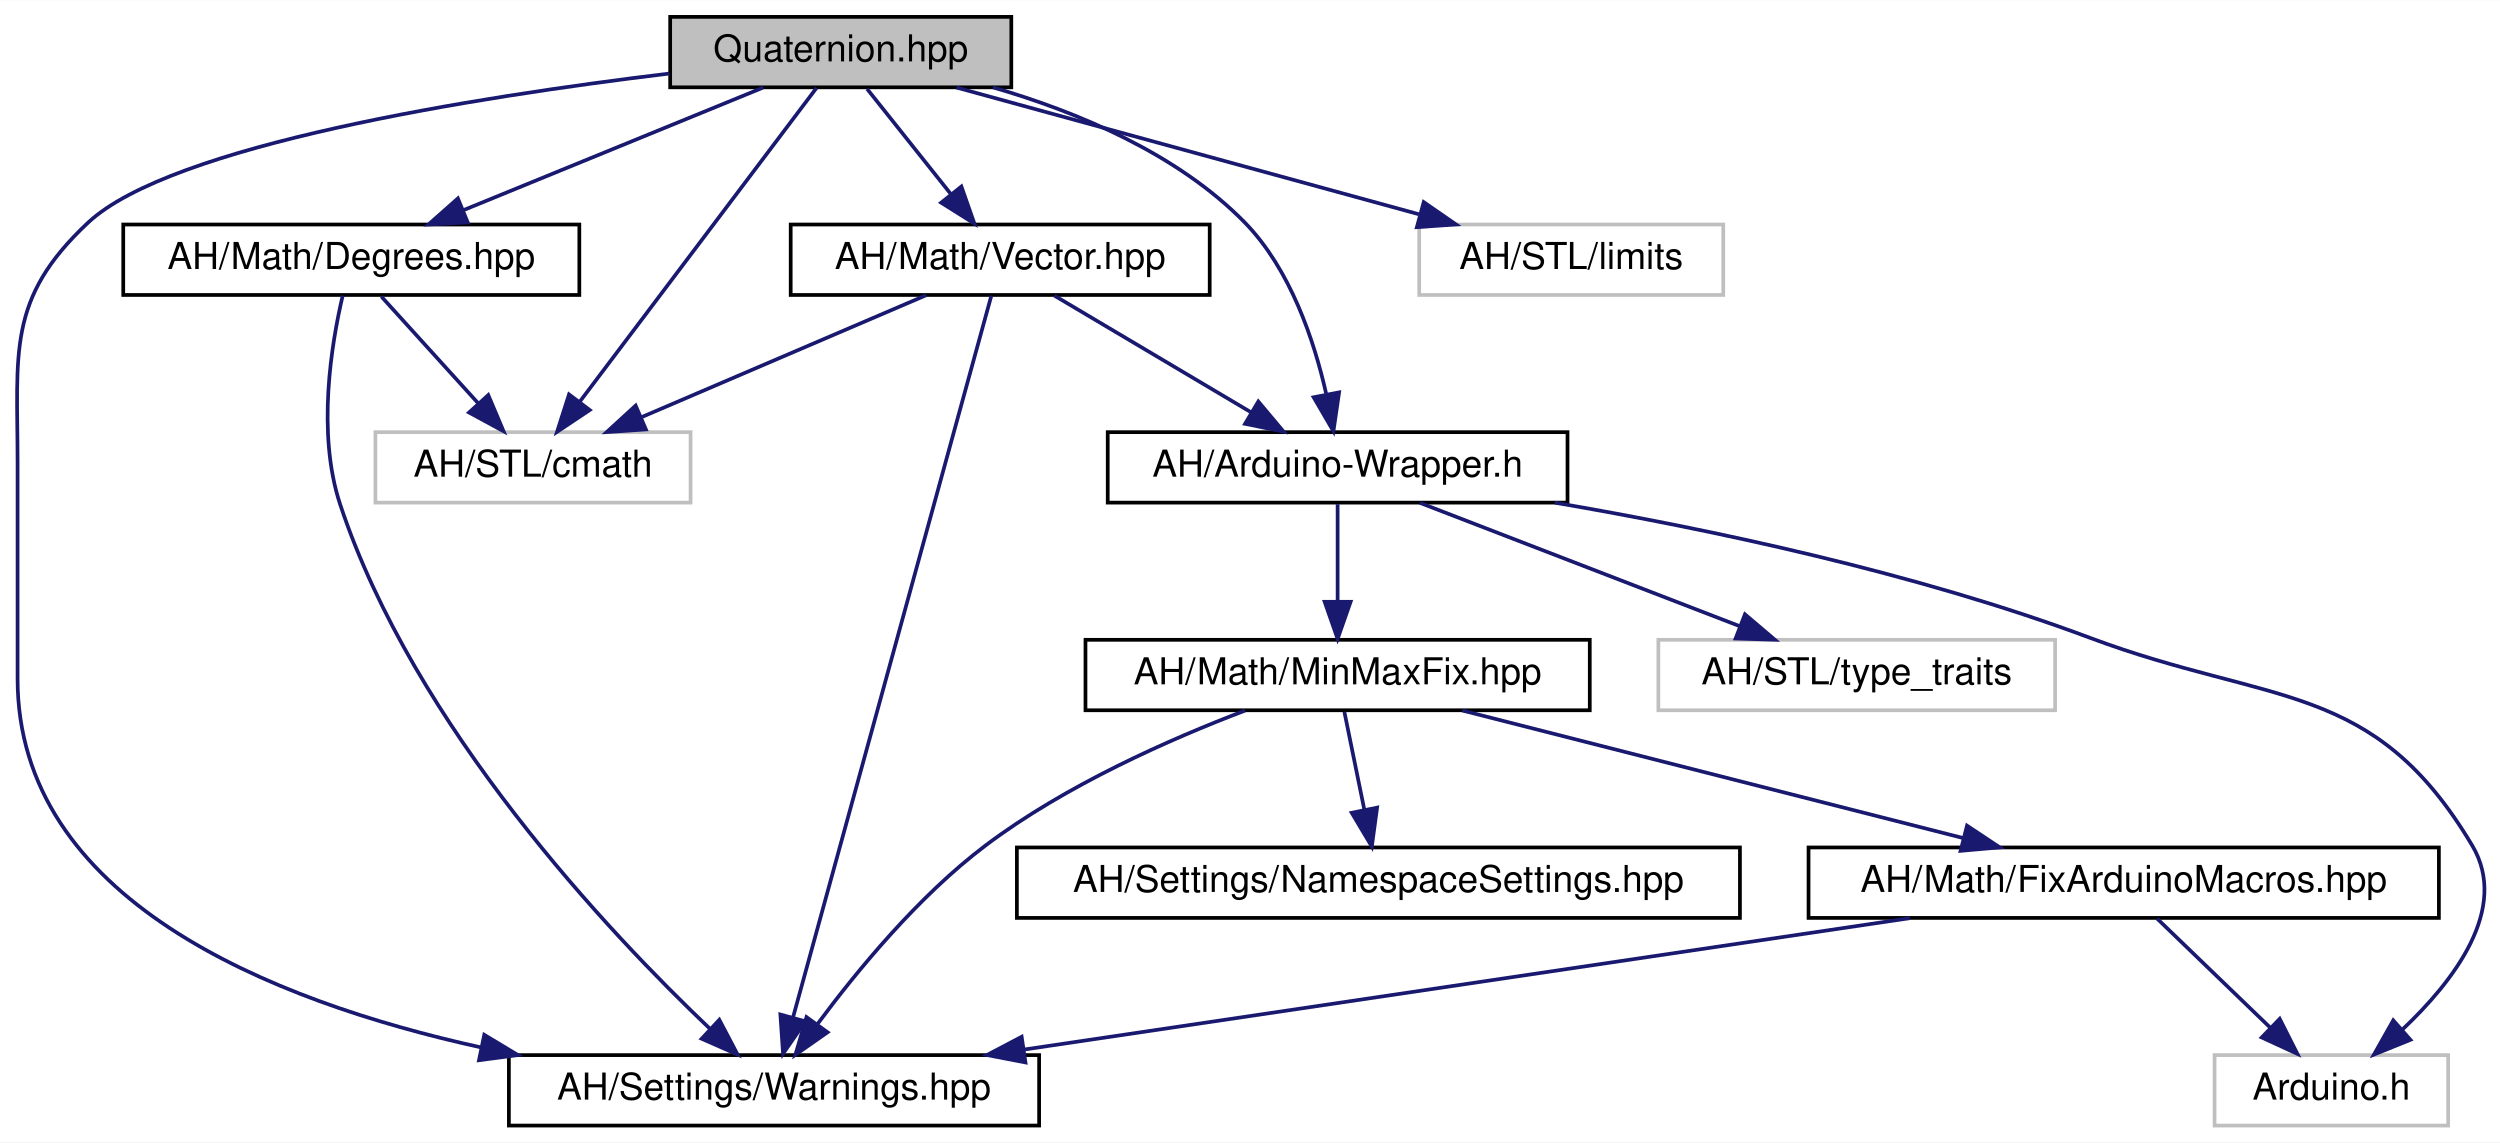
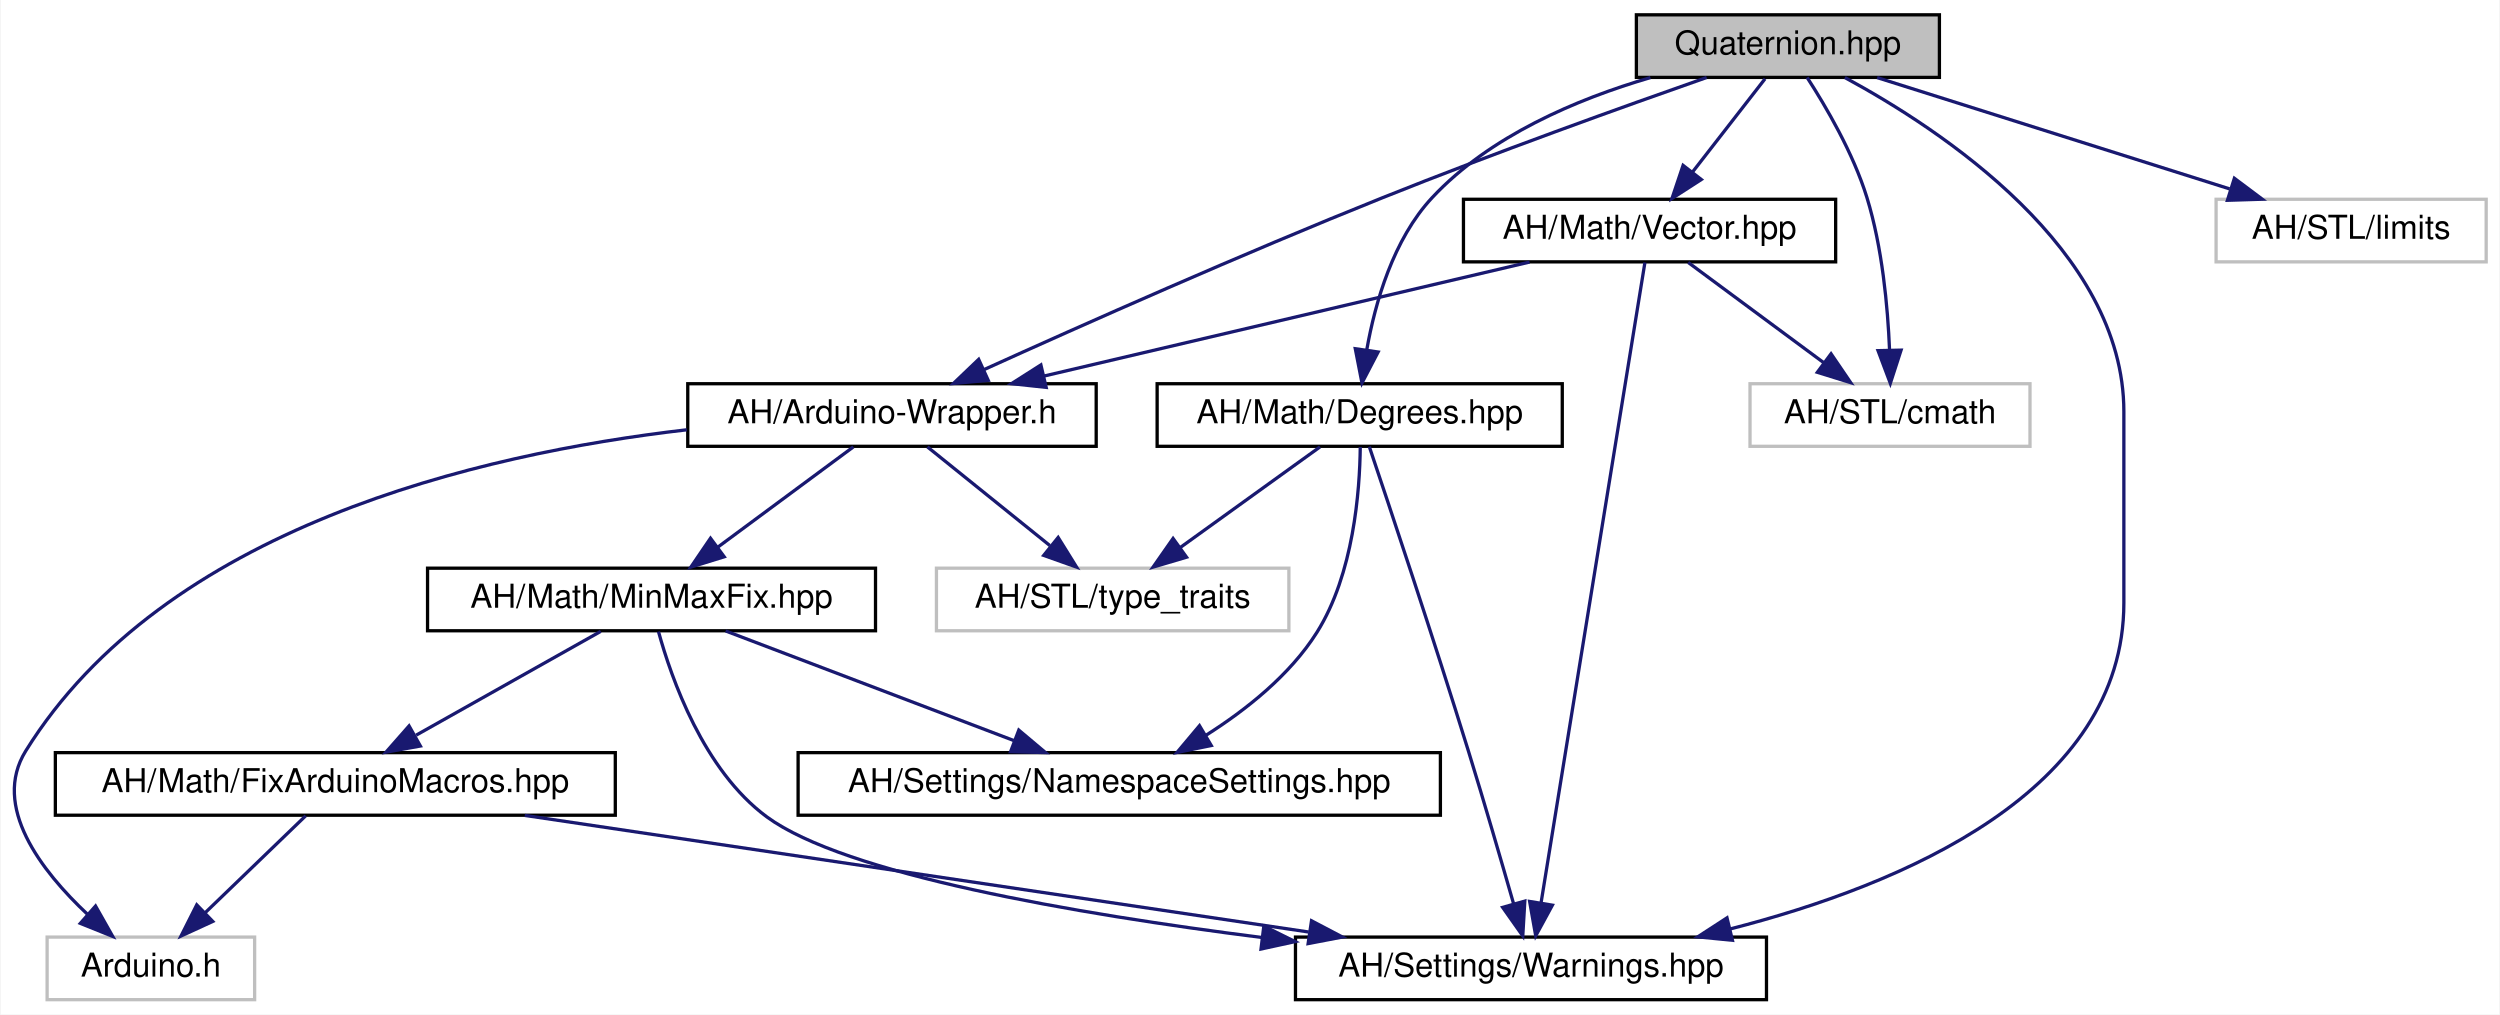
- <svg xmlns="http://www.w3.org/2000/svg" xmlns:xlink="http://www.w3.org/1999/xlink" width="674pt" height="308pt" viewBox="0.00 0.00 674.22 308.00">
+ <svg xmlns="http://www.w3.org/2000/svg" xmlns:xlink="http://www.w3.org/1999/xlink" width="759pt" height="308pt" viewBox="0.00 0.00 758.61 308.00">
  <g id="graph0" class="graph" transform="scale(1 1) rotate(0) translate(4 304)">
-     <polygon fill="white" stroke="transparent" points="-4,4 -4,-304 670.22,-304 670.22,4 -4,4" />
+     <polygon fill="white" stroke="transparent" points="-4,4 -4,-304 754.61,-304 754.61,4 -4,4" />
    <g id="node1" class="node">
      <g id="a_node1">
        <a xlink:title="Definition of Quaternion and EulerAngles.">
-           <polygon fill="#bfbfbf" stroke="black" points="176.74,-280.5 176.74,-299.5 268.74,-299.5 268.74,-280.5 176.74,-280.5" />
-           <text text-anchor="middle" x="222.74" y="-287.5" font-family="Helvetica,sans-Serif" font-size="10.00">Quaternion.hpp</text>
+           <polygon fill="#bfbfbf" stroke="black" points="492.61,-280.5 492.61,-299.5 584.61,-299.5 584.61,-280.5 492.61,-280.5" />
+           <text text-anchor="middle" x="538.61" y="-287.5" font-family="Helvetica,sans-Serif" font-size="10.00">Quaternion.hpp</text>
        </a>
      </g>
    </g>
    <g id="node2" class="node">
      <g id="a_node2">
        <a xlink:href="../../d1/d65/Warnings_8hpp.html" target="_top" xlink:title=" ">
-           <polygon fill="white" stroke="black" points="133.24,-0.5 133.24,-19.5 276.24,-19.5 276.24,-0.5 133.24,-0.5" />
-           <text text-anchor="middle" x="204.74" y="-7.5" font-family="Helvetica,sans-Serif" font-size="10.00">AH/Settings/Warnings.hpp</text>
+           <polygon fill="white" stroke="black" points="389.11,-0.5 389.11,-19.5 532.11,-19.5 532.11,-0.5 389.11,-0.5" />
+           <text text-anchor="middle" x="460.61" y="-7.5" font-family="Helvetica,sans-Serif" font-size="10.00">AH/Settings/Warnings.hpp</text>
        </a>
      </g>
    </g>
    <g id="edge1" class="edge">
-       <path fill="none" stroke="midnightblue" d="M176.53,-284.22C123.83,-277.85 42.08,-264.9 19.74,-244 -2.23,-223.43 0.74,-209.1 0.74,-179 0.74,-179 0.74,-179 0.74,-121 0.74,-61.66 68.44,-34.19 125.84,-21.55" />
-       <polygon fill="midnightblue" stroke="midnightblue" points="126.6,-24.97 135.68,-19.51 125.18,-18.12 126.6,-24.97" />
+       <path fill="none" stroke="midnightblue" d="M555.91,-280.45C585.01,-264.72 640.61,-228.22 640.61,-179 640.61,-179 640.61,-179 640.61,-121 640.61,-63.71 573.41,-35.37 521.13,-21.98" />
+       <polygon fill="midnightblue" stroke="midnightblue" points="521.77,-18.53 511.23,-19.57 520.12,-25.34 521.77,-18.53" />
    </g>
    <g id="node3" class="node">
      <g id="a_node3">
        <a xlink:href="../../d6/ddf/Arduino-Wrapper_8h.html" target="_top" xlink:title=" ">
-           <polygon fill="white" stroke="black" points="294.74,-168.5 294.74,-187.5 418.74,-187.5 418.74,-168.5 294.74,-168.5" />
-           <text text-anchor="middle" x="356.74" y="-175.5" font-family="Helvetica,sans-Serif" font-size="10.00">AH/Arduino-Wrapper.h</text>
+           <polygon fill="white" stroke="black" points="204.61,-168.5 204.61,-187.5 328.61,-187.5 328.61,-168.5 204.61,-168.5" />
+           <text text-anchor="middle" x="266.61" y="-175.5" font-family="Helvetica,sans-Serif" font-size="10.00">AH/Arduino-Wrapper.h</text>
        </a>
      </g>
    </g>
    <g id="edge2" class="edge">
-       <path fill="none" stroke="midnightblue" d="M263.78,-280.49C286.4,-273.92 313.51,-262.68 331.74,-244 344,-231.44 350.4,-212.22 353.64,-197.93" />
-       <polygon fill="midnightblue" stroke="midnightblue" points="357.14,-198.24 355.61,-187.75 350.27,-196.91 357.14,-198.24" />
+       <path fill="none" stroke="midnightblue" d="M513.94,-280.47C488.99,-271.73 449.38,-257.53 415.61,-244 373.01,-226.93 324.41,-205.32 294.62,-191.82" />
+       <polygon fill="midnightblue" stroke="midnightblue" points="295.83,-188.53 285.27,-187.58 292.93,-194.9 295.83,-188.53" />
    </g>
    <g id="node9" class="node">
      <g id="a_node9">
        <a xlink:href="../../de/d79/Degrees_8hpp.html" target="_top" xlink:title="Conversions between radians and degrees.">
-           <polygon fill="white" stroke="black" points="29.24,-224.5 29.24,-243.5 152.24,-243.5 152.24,-224.5 29.24,-224.5" />
-           <text text-anchor="middle" x="90.74" y="-231.5" font-family="Helvetica,sans-Serif" font-size="10.00">AH/Math/Degrees.hpp</text>
+           <polygon fill="white" stroke="black" points="347.11,-168.5 347.11,-187.5 470.11,-187.5 470.11,-168.5 347.11,-168.5" />
+           <text text-anchor="middle" x="408.61" y="-175.5" font-family="Helvetica,sans-Serif" font-size="10.00">AH/Math/Degrees.hpp</text>
        </a>
      </g>
    </g>
    <g id="edge11" class="edge">
-       <path fill="none" stroke="midnightblue" d="M201.83,-280.44C180.01,-271.52 145.59,-257.44 120.85,-247.32" />
-       <polygon fill="midnightblue" stroke="midnightblue" points="122.14,-244.06 111.56,-243.52 119.49,-250.54 122.14,-244.06" />
+       <path fill="none" stroke="midnightblue" d="M496.86,-280.44C474.51,-273.9 448.08,-262.71 430.61,-244 418.8,-231.36 413.31,-212.15 410.77,-197.89" />
+       <polygon fill="midnightblue" stroke="midnightblue" points="414.2,-197.13 409.3,-187.73 407.27,-198.13 414.2,-197.13" />
    </g>
    <g id="node10" class="node">
      <g id="a_node10">
-         <a xlink:title=" ">
-           <polygon fill="white" stroke="#bfbfbf" points="97.24,-168.5 97.24,-187.5 182.24,-187.5 182.24,-168.5 97.24,-168.5" />
-           <text text-anchor="middle" x="139.74" y="-175.5" font-family="Helvetica,sans-Serif" font-size="10.00">AH/STL/cmath</text>
+         <a xlink:href="../../de/dd9/Vector_8hpp.html" target="_top" xlink:title="Definition of Vec2f and Vec3f.">
+           <polygon fill="white" stroke="black" points="440.11,-224.5 440.11,-243.5 553.11,-243.5 553.11,-224.5 440.11,-224.5" />
+           <text text-anchor="middle" x="496.61" y="-231.5" font-family="Helvetica,sans-Serif" font-size="10.00">AH/Math/Vector.hpp</text>
        </a>
      </g>
    </g>
-     <g id="edge18" class="edge">
-       <path fill="none" stroke="midnightblue" d="M216.23,-280.37C202.47,-262.14 170.25,-219.43 152.33,-195.68" />
-       <polygon fill="midnightblue" stroke="midnightblue" points="155.04,-193.47 146.23,-187.59 149.46,-197.68 155.04,-193.47" />
+     <g id="edge15" class="edge">
+       <path fill="none" stroke="midnightblue" d="M531.67,-280.08C525.68,-272.38 516.86,-261.03 509.56,-251.65" />
+       <polygon fill="midnightblue" stroke="midnightblue" points="512.32,-249.5 503.42,-243.75 506.79,-253.79 512.32,-249.5" />
    </g>
    <g id="node11" class="node">
      <g id="a_node11">
-         <a xlink:href="../../de/dd9/Vector_8hpp.html" target="_top" xlink:title="Definition of Vec2f and Vec3f.">
-           <polygon fill="white" stroke="black" points="209.24,-224.5 209.24,-243.5 322.24,-243.5 322.24,-224.5 209.24,-224.5" />
-           <text text-anchor="middle" x="265.74" y="-231.5" font-family="Helvetica,sans-Serif" font-size="10.00">AH/Math/Vector.hpp</text>
+         <a xlink:title=" ">
+           <polygon fill="white" stroke="#bfbfbf" points="527.11,-168.5 527.11,-187.5 612.11,-187.5 612.11,-168.5 527.11,-168.5" />
+           <text text-anchor="middle" x="569.61" y="-175.5" font-family="Helvetica,sans-Serif" font-size="10.00">AH/STL/cmath</text>
        </a>
      </g>
    </g>
-     <g id="edge14" class="edge">
-       <path fill="none" stroke="midnightblue" d="M229.84,-280.08C235.98,-272.38 245.01,-261.03 252.48,-251.65" />
-       <polygon fill="midnightblue" stroke="midnightblue" points="255.28,-253.75 258.78,-243.75 249.81,-249.39 255.28,-253.75" />
+     <g id="edge19" class="edge">
+       <path fill="none" stroke="midnightblue" d="M544.45,-280.47C550.11,-271.73 558.44,-257.54 562.61,-244 567.26,-228.9 568.92,-211 569.47,-197.81" />
+       <polygon fill="midnightblue" stroke="midnightblue" points="572.97,-197.7 569.71,-187.62 565.98,-197.54 572.97,-197.7" />
    </g>
    <g id="node12" class="node">
      <g id="a_node12">
        <a xlink:title=" ">
-           <polygon fill="white" stroke="#bfbfbf" points="378.74,-224.5 378.74,-243.5 460.74,-243.5 460.74,-224.5 378.74,-224.5" />
-           <text text-anchor="middle" x="419.74" y="-231.5" font-family="Helvetica,sans-Serif" font-size="10.00">AH/STL/limits</text>
+           <polygon fill="white" stroke="#bfbfbf" points="668.61,-224.5 668.61,-243.5 750.61,-243.5 750.61,-224.5 668.61,-224.5" />
+           <text text-anchor="middle" x="709.61" y="-231.5" font-family="Helvetica,sans-Serif" font-size="10.00">AH/STL/limits</text>
        </a>
      </g>
    </g>
-     <g id="edge19" class="edge">
-       <path fill="none" stroke="midnightblue" d="M253.96,-280.44C287.68,-271.2 341.54,-256.44 378.68,-246.26" />
-       <polygon fill="midnightblue" stroke="midnightblue" points="379.96,-249.54 388.67,-243.52 378.11,-242.78 379.96,-249.54" />
+     <g id="edge20" class="edge">
+       <path fill="none" stroke="midnightblue" d="M565.71,-280.44C594.6,-271.32 640.53,-256.81 672.72,-246.65" />
+       <polygon fill="midnightblue" stroke="midnightblue" points="674.16,-249.87 682.64,-243.52 672.05,-243.19 674.16,-249.87" />
    </g>
    <g id="node4" class="node">
      <g id="a_node4">
        <a xlink:href="../../d7/d79/MinMaxFix_8hpp.html" target="_top" xlink:title=" ">
-           <polygon fill="white" stroke="black" points="288.74,-112.5 288.74,-131.5 424.74,-131.5 424.74,-112.5 288.74,-112.5" />
-           <text text-anchor="middle" x="356.74" y="-119.5" font-family="Helvetica,sans-Serif" font-size="10.00">AH/Math/MinMaxFix.hpp</text>
+           <polygon fill="white" stroke="black" points="125.61,-112.5 125.61,-131.5 261.61,-131.5 261.61,-112.5 125.61,-112.5" />
+           <text text-anchor="middle" x="193.61" y="-119.5" font-family="Helvetica,sans-Serif" font-size="10.00">AH/Math/MinMaxFix.hpp</text>
        </a>
      </g>
    </g>
    <g id="edge3" class="edge">
-       <path fill="none" stroke="midnightblue" d="M356.74,-168.08C356.74,-161.01 356.74,-150.86 356.74,-141.99" />
-       <polygon fill="midnightblue" stroke="midnightblue" points="360.24,-141.75 356.74,-131.75 353.24,-141.75 360.24,-141.75" />
+       <path fill="none" stroke="midnightblue" d="M254.88,-168.32C243.77,-160.11 226.87,-147.6 213.63,-137.81" />
+       <polygon fill="midnightblue" stroke="midnightblue" points="215.67,-134.97 205.55,-131.83 211.51,-140.59 215.67,-134.97" />
    </g>
    <g id="node6" class="node">
      <g id="a_node6">
        <a xlink:title=" ">
-           <polygon fill="white" stroke="#bfbfbf" points="593.24,-0.5 593.24,-19.5 656.24,-19.5 656.24,-0.5 593.24,-0.5" />
-           <text text-anchor="middle" x="624.74" y="-7.5" font-family="Helvetica,sans-Serif" font-size="10.00">Arduino.h</text>
+           <polygon fill="white" stroke="#bfbfbf" points="10.11,-0.5 10.11,-19.5 73.11,-19.5 73.11,-0.5 10.11,-0.5" />
+           <text text-anchor="middle" x="41.61" y="-7.5" font-family="Helvetica,sans-Serif" font-size="10.00">Arduino.h</text>
        </a>
      </g>
    </g>
    <g id="edge10" class="edge">
-       <path fill="none" stroke="midnightblue" d="M415.3,-168.49C456.54,-161.43 512.58,-149.65 559.74,-132 608.55,-113.74 636.11,-120.79 662.74,-76 672.83,-59.03 657.79,-39.46 643.76,-26.26" />
-       <polygon fill="midnightblue" stroke="midnightblue" points="646.06,-23.62 636.23,-19.65 641.43,-28.88 646.06,-23.62" />
+       <path fill="none" stroke="midnightblue" d="M204.34,-173.52C140.77,-166.17 45.64,-143.74 3.61,-76 -6.8,-59.22 8.3,-39.62 22.43,-26.36" />
+       <polygon fill="midnightblue" stroke="midnightblue" points="24.81,-28.93 30.02,-19.71 20.19,-23.67 24.81,-28.93" />
    </g>
    <g id="node8" class="node">
      <g id="a_node8">
        <a xlink:title=" ">
-           <polygon fill="white" stroke="#bfbfbf" points="443.24,-112.5 443.24,-131.5 550.24,-131.5 550.24,-112.5 443.24,-112.5" />
-           <text text-anchor="middle" x="496.74" y="-119.5" font-family="Helvetica,sans-Serif" font-size="10.00">AH/STL/type_traits</text>
+           <polygon fill="white" stroke="#bfbfbf" points="280.11,-112.5 280.11,-131.5 387.11,-131.5 387.11,-112.5 280.11,-112.5" />
+           <text text-anchor="middle" x="333.61" y="-119.5" font-family="Helvetica,sans-Serif" font-size="10.00">AH/STL/type_traits</text>
        </a>
      </g>
    </g>
    <g id="edge9" class="edge">
-       <path fill="none" stroke="midnightblue" d="M378.93,-168.44C402.17,-159.48 438.89,-145.31 465.16,-135.18" />
-       <polygon fill="midnightblue" stroke="midnightblue" points="466.59,-138.38 474.66,-131.52 464.07,-131.85 466.59,-138.38" />
+       <path fill="none" stroke="midnightblue" d="M277.37,-168.32C287.38,-160.26 302.5,-148.08 314.54,-138.37" />
+       <polygon fill="midnightblue" stroke="midnightblue" points="317.06,-140.83 322.65,-131.83 312.67,-135.38 317.06,-140.83" />
    </g>
    <g id="edge4" class="edge">
-       <path fill="none" stroke="midnightblue" d="M331.8,-112.42C311.68,-104.77 283.3,-92.27 261.74,-76 243.66,-62.35 227.09,-42.2 216.53,-27.96" />
-       <polygon fill="midnightblue" stroke="midnightblue" points="219.18,-25.66 210.5,-19.58 213.5,-29.75 219.18,-25.66" />
+       <path fill="none" stroke="midnightblue" d="M195.72,-112.25C199.63,-98.04 209.41,-70.13 228.61,-56 252.27,-38.6 322.01,-26.59 378.9,-19.38" />
+       <polygon fill="midnightblue" stroke="midnightblue" points="379.5,-22.83 389,-18.13 378.65,-15.88 379.5,-22.83" />
    </g>
    <g id="node5" class="node">
      <g id="a_node5">
        <a xlink:href="../../d6/d3b/FixArduinoMacros_8hpp.html" target="_top" xlink:title=" ">
-           <polygon fill="white" stroke="black" points="483.74,-56.5 483.74,-75.5 653.74,-75.5 653.74,-56.5 483.74,-56.5" />
-           <text text-anchor="middle" x="568.74" y="-63.5" font-family="Helvetica,sans-Serif" font-size="10.00">AH/Math/FixArduinoMacros.hpp</text>
+           <polygon fill="white" stroke="black" points="12.61,-56.5 12.61,-75.5 182.61,-75.5 182.61,-56.5 12.61,-56.5" />
+           <text text-anchor="middle" x="97.61" y="-63.5" font-family="Helvetica,sans-Serif" font-size="10.00">AH/Math/FixArduinoMacros.hpp</text>
        </a>
      </g>
    </g>
    <g id="edge5" class="edge">
-       <path fill="none" stroke="midnightblue" d="M390.34,-112.44C426.93,-103.12 485.58,-88.18 525.57,-78" />
-       <polygon fill="midnightblue" stroke="midnightblue" points="526.48,-81.38 535.31,-75.52 524.75,-74.59 526.48,-81.38" />
+       <path fill="none" stroke="midnightblue" d="M178.19,-112.32C163.07,-103.82 139.79,-90.73 122.14,-80.8" />
+       <polygon fill="midnightblue" stroke="midnightblue" points="123.43,-77.51 113,-75.65 120,-83.61 123.43,-77.51" />
    </g>
    <g id="node7" class="node">
      <g id="a_node7">
        <a xlink:href="../../dc/dc7/NamespaceSettings_8hpp.html" target="_top" xlink:title=" ">
-           <polygon fill="white" stroke="black" points="270.24,-56.5 270.24,-75.5 465.24,-75.5 465.24,-56.5 270.24,-56.5" />
-           <text text-anchor="middle" x="367.74" y="-63.5" font-family="Helvetica,sans-Serif" font-size="10.00">AH/Settings/NamespaceSettings.hpp</text>
+           <polygon fill="white" stroke="black" points="238.11,-56.5 238.11,-75.5 433.11,-75.5 433.11,-56.5 238.11,-56.5" />
+           <text text-anchor="middle" x="335.61" y="-63.5" font-family="Helvetica,sans-Serif" font-size="10.00">AH/Settings/NamespaceSettings.hpp</text>
        </a>
      </g>
    </g>
    <g id="edge8" class="edge">
-       <path fill="none" stroke="midnightblue" d="M358.56,-112.08C360.02,-104.93 362.11,-94.64 363.94,-85.69" />
-       <polygon fill="midnightblue" stroke="midnightblue" points="367.39,-86.25 365.96,-75.75 360.54,-84.85 367.39,-86.25" />
+       <path fill="none" stroke="midnightblue" d="M216.11,-112.44C239.69,-103.48 276.93,-89.31 303.57,-79.18" />
+       <polygon fill="midnightblue" stroke="midnightblue" points="305.11,-82.34 313.22,-75.52 302.62,-75.8 305.11,-82.34" />
    </g>
    <g id="edge6" class="edge">
-       <path fill="none" stroke="midnightblue" d="M511.07,-56.44C446.24,-46.83 341.09,-31.23 272.43,-21.04" />
-       <polygon fill="midnightblue" stroke="midnightblue" points="272.56,-17.52 262.15,-19.52 271.53,-24.45 272.56,-17.52" />
+       <path fill="none" stroke="midnightblue" d="M155.13,-56.44C219.78,-46.83 324.64,-31.23 393.11,-21.04" />
+       <polygon fill="midnightblue" stroke="midnightblue" points="393.98,-24.45 403.36,-19.52 392.95,-17.53 393.98,-24.45" />
    </g>
    <g id="edge7" class="edge">
-       <path fill="none" stroke="midnightblue" d="M577.74,-56.32C585.94,-48.42 598.25,-36.55 608.22,-26.94" />
-       <polygon fill="midnightblue" stroke="midnightblue" points="610.81,-29.29 615.58,-19.83 605.95,-24.26 610.81,-29.29" />
+       <path fill="none" stroke="midnightblue" d="M88.61,-56.32C80.42,-48.42 68.1,-36.55 58.14,-26.94" />
+       <polygon fill="midnightblue" stroke="midnightblue" points="60.4,-24.26 50.77,-19.83 55.54,-29.29 60.4,-24.26" />
+     </g>
+     <g id="edge14" class="edge">
+       <path fill="none" stroke="midnightblue" d="M411.53,-168.38C417.4,-150.98 430.98,-110.36 441.61,-76 446.44,-60.38 451.63,-42.55 455.36,-29.52" />
+       <polygon fill="midnightblue" stroke="midnightblue" points="458.74,-30.43 458.12,-19.86 452.01,-28.52 458.74,-30.43" />
+     </g>
+     <g id="edge13" class="edge">
+       <path fill="none" stroke="midnightblue" d="M408.78,-168.29C408.64,-155.1 406.78,-129.72 395.61,-112 387.42,-99.01 374.04,-88.44 362,-80.81" />
+       <polygon fill="midnightblue" stroke="midnightblue" points="363.54,-77.66 353.15,-75.56 359.97,-83.68 363.54,-77.66" />
    </g>
    <g id="edge12" class="edge">
-       <path fill="none" stroke="midnightblue" d="M88.42,-224.32C85.43,-211.59 81.34,-187.3 87.74,-168 107.61,-108.09 160.21,-52.5 187.6,-26.47" />
-       <polygon fill="midnightblue" stroke="midnightblue" points="189.99,-29.03 194.92,-19.65 185.22,-23.91 189.99,-29.03" />
-     </g>
-     <g id="edge13" class="edge">
-       <path fill="none" stroke="midnightblue" d="M98.84,-224.08C105.9,-216.3 116.33,-204.8 124.89,-195.37" />
-       <polygon fill="midnightblue" stroke="midnightblue" points="127.68,-197.51 131.8,-187.75 122.49,-192.8 127.68,-197.51" />
-     </g>
-     <g id="edge15" class="edge">
-       <path fill="none" stroke="midnightblue" d="M263.35,-224.3C254.36,-191.56 222.43,-75.38 209.87,-29.67" />
-       <polygon fill="midnightblue" stroke="midnightblue" points="213.21,-28.6 207.18,-19.88 206.46,-30.45 213.21,-28.6" />
+       <path fill="none" stroke="midnightblue" d="M396.56,-168.32C385.15,-160.11 367.78,-147.6 354.18,-137.81" />
+       <polygon fill="midnightblue" stroke="midnightblue" points="356.04,-134.84 345.88,-131.83 351.95,-140.52 356.04,-134.84" />
    </g>
    <g id="edge16" class="edge">
-       <path fill="none" stroke="midnightblue" d="M280.36,-224.32C294.69,-215.82 316.76,-202.73 333.49,-192.8" />
-       <polygon fill="midnightblue" stroke="midnightblue" points="335.35,-195.77 342.16,-187.65 331.77,-189.75 335.35,-195.77" />
+       <path fill="none" stroke="midnightblue" d="M495.2,-224.3C489.9,-191.63 471.13,-75.87 463.68,-29.96" />
+       <polygon fill="midnightblue" stroke="midnightblue" points="467.11,-29.19 462.05,-19.88 460.2,-30.32 467.11,-29.19" />
    </g>
    <g id="edge17" class="edge">
-       <path fill="none" stroke="midnightblue" d="M245.78,-224.44C225.13,-215.6 192.68,-201.69 169.11,-191.59" />
-       <polygon fill="midnightblue" stroke="midnightblue" points="170.19,-188.24 159.62,-187.52 167.43,-194.67 170.19,-188.24" />
+       <path fill="none" stroke="midnightblue" d="M460.17,-224.44C420.21,-215.06 356.02,-199.99 312.63,-189.8" />
+       <polygon fill="midnightblue" stroke="midnightblue" points="313.42,-186.39 302.88,-187.52 311.82,-193.21 313.42,-186.39" />
+     </g>
+     <g id="edge18" class="edge">
+       <path fill="none" stroke="midnightblue" d="M508.34,-224.32C519.45,-216.11 536.35,-203.6 549.59,-193.81" />
+       <polygon fill="midnightblue" stroke="midnightblue" points="551.71,-196.59 557.67,-187.83 547.55,-190.97 551.71,-196.59" />
    </g>
  </g>
</svg>
